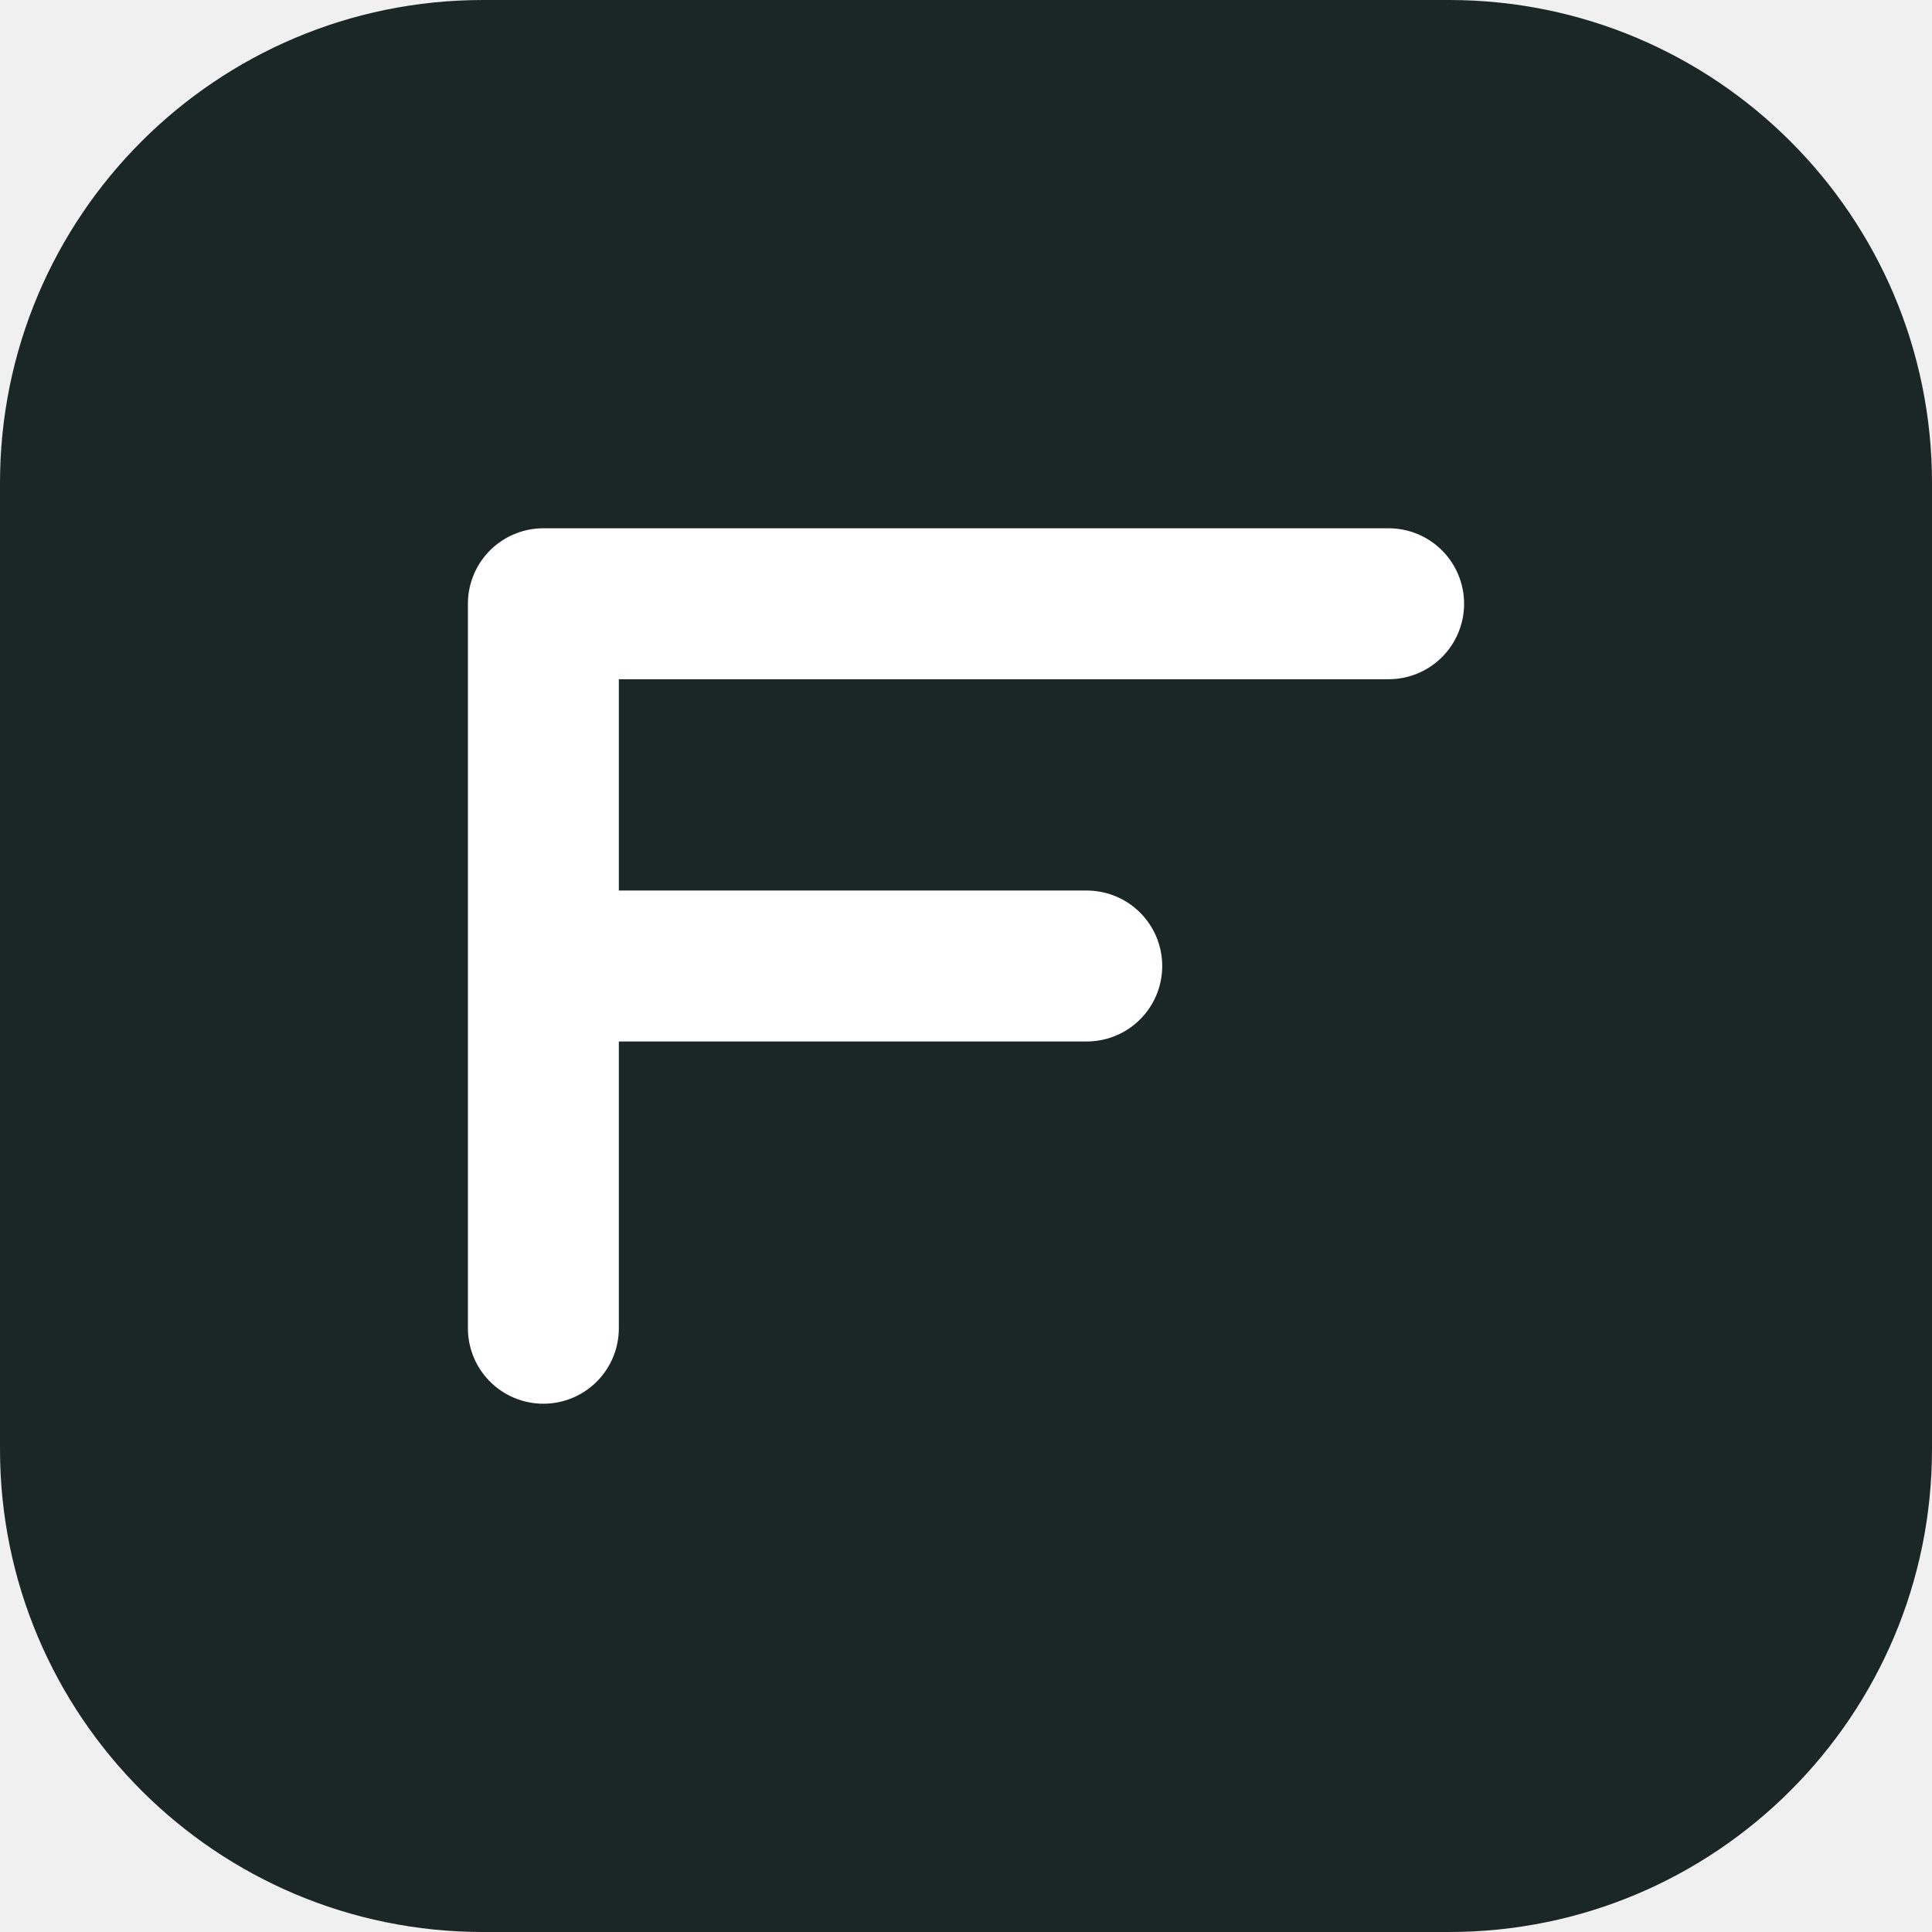
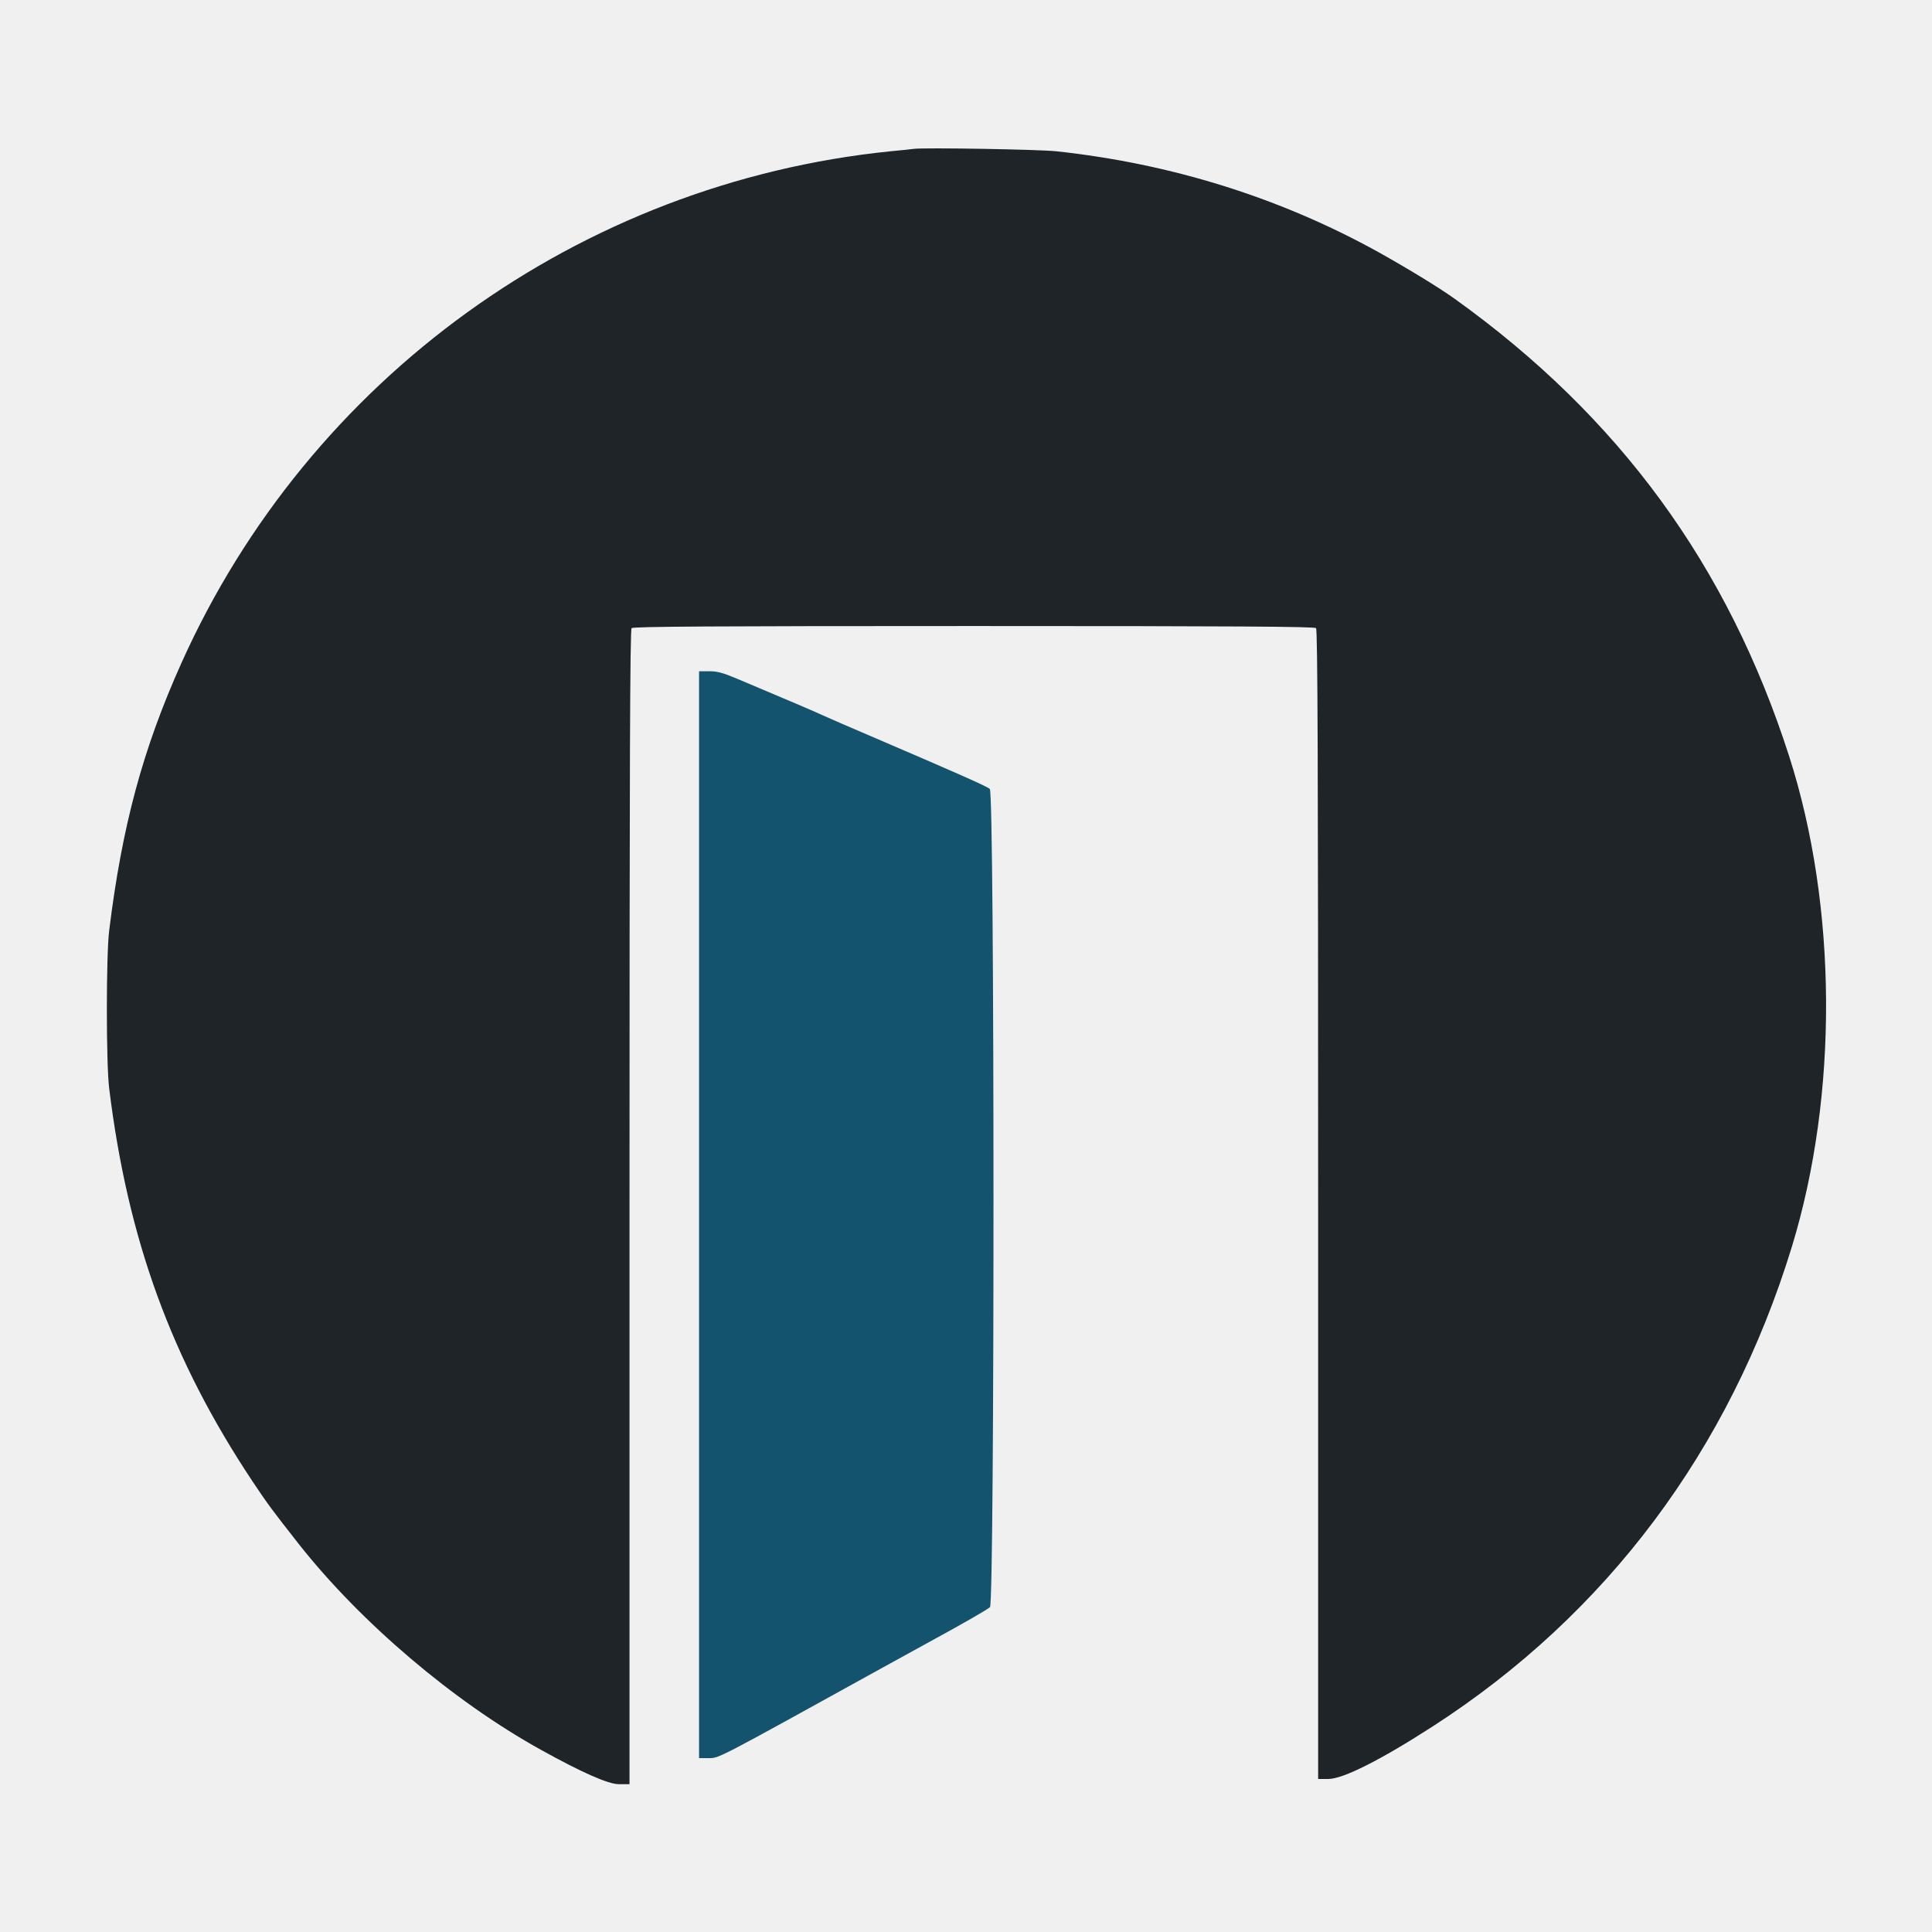
- <svg xmlns="http://www.w3.org/2000/svg" viewBox="0 0 32 32" width="32" height="32">
-   <rect width="32" height="32" rx="8" fill="#1b2724" />
-   <path d="M9 22V10h14M9 16h9" fill="none" stroke="#fff" stroke-width="2.5" stroke-linecap="round" stroke-linejoin="round" />
+ <svg xmlns="http://www.w3.org/2000/svg" viewBox="0 0 1024 1024" width="1024" height="1024">
+   <style>.ink{fill:#1F2428}.acc{fill:#14536E}@media (prefers-color-scheme:dark){.ink{fill:#F1EEE7}.acc{fill:#6FB3CC}}</style>
+   <g transform="translate(0,1024) scale(0.092169,-0.092169)" class="ink" stroke="none">
+     <path d="M5255 10254 c-16 -2 -77 -9 -135 -14 -1785 -182 -3341 -1305 -4076 -2941 -223 -496 -342 -939 -416 -1539 -18 -142 -18 -768 0 -910 107 -870 358 -1558 825 -2260 88 -132 113 -165 266 -360 356 -451 889 -904 1391 -1182 238 -132 388 -198 449 -198 l61 0 0 3318 c0 2567 3 3321 12 3330 9 9 460 12 1968 12 1508 0 1959 -3 1968 -12 9 -9 12 -759 12 -3315 l0 -3303 58 0 c85 0 300 108 602 303 999 645 1706 1589 2064 2757 268 876 262 1956 -15 2820 -353 1099 -977 1953 -1924 2632 -91 65 -268 173 -438 268 -565 313 -1192 509 -1852 580 -98 11 -761 22 -820 14z" />
+   </g>
+   <g transform="translate(0,1024) scale(0.092169,-0.092169)" class="acc" stroke="none">
+     <path d="M4020 4125 l0 -3125 56 0 c60 0 36 -12 999 520 127 70 262 144 300 165 158 86 301 168 318 183 27 24 27 4680 -1 4705 -16 15 -188 91 -692 307 -113 48 -232 100 -265 115 -54 25 -209 91 -494 211 -83 35 -115 44 -162 44 l-59 0 0 -3125z" />
+   </g>
</svg>
